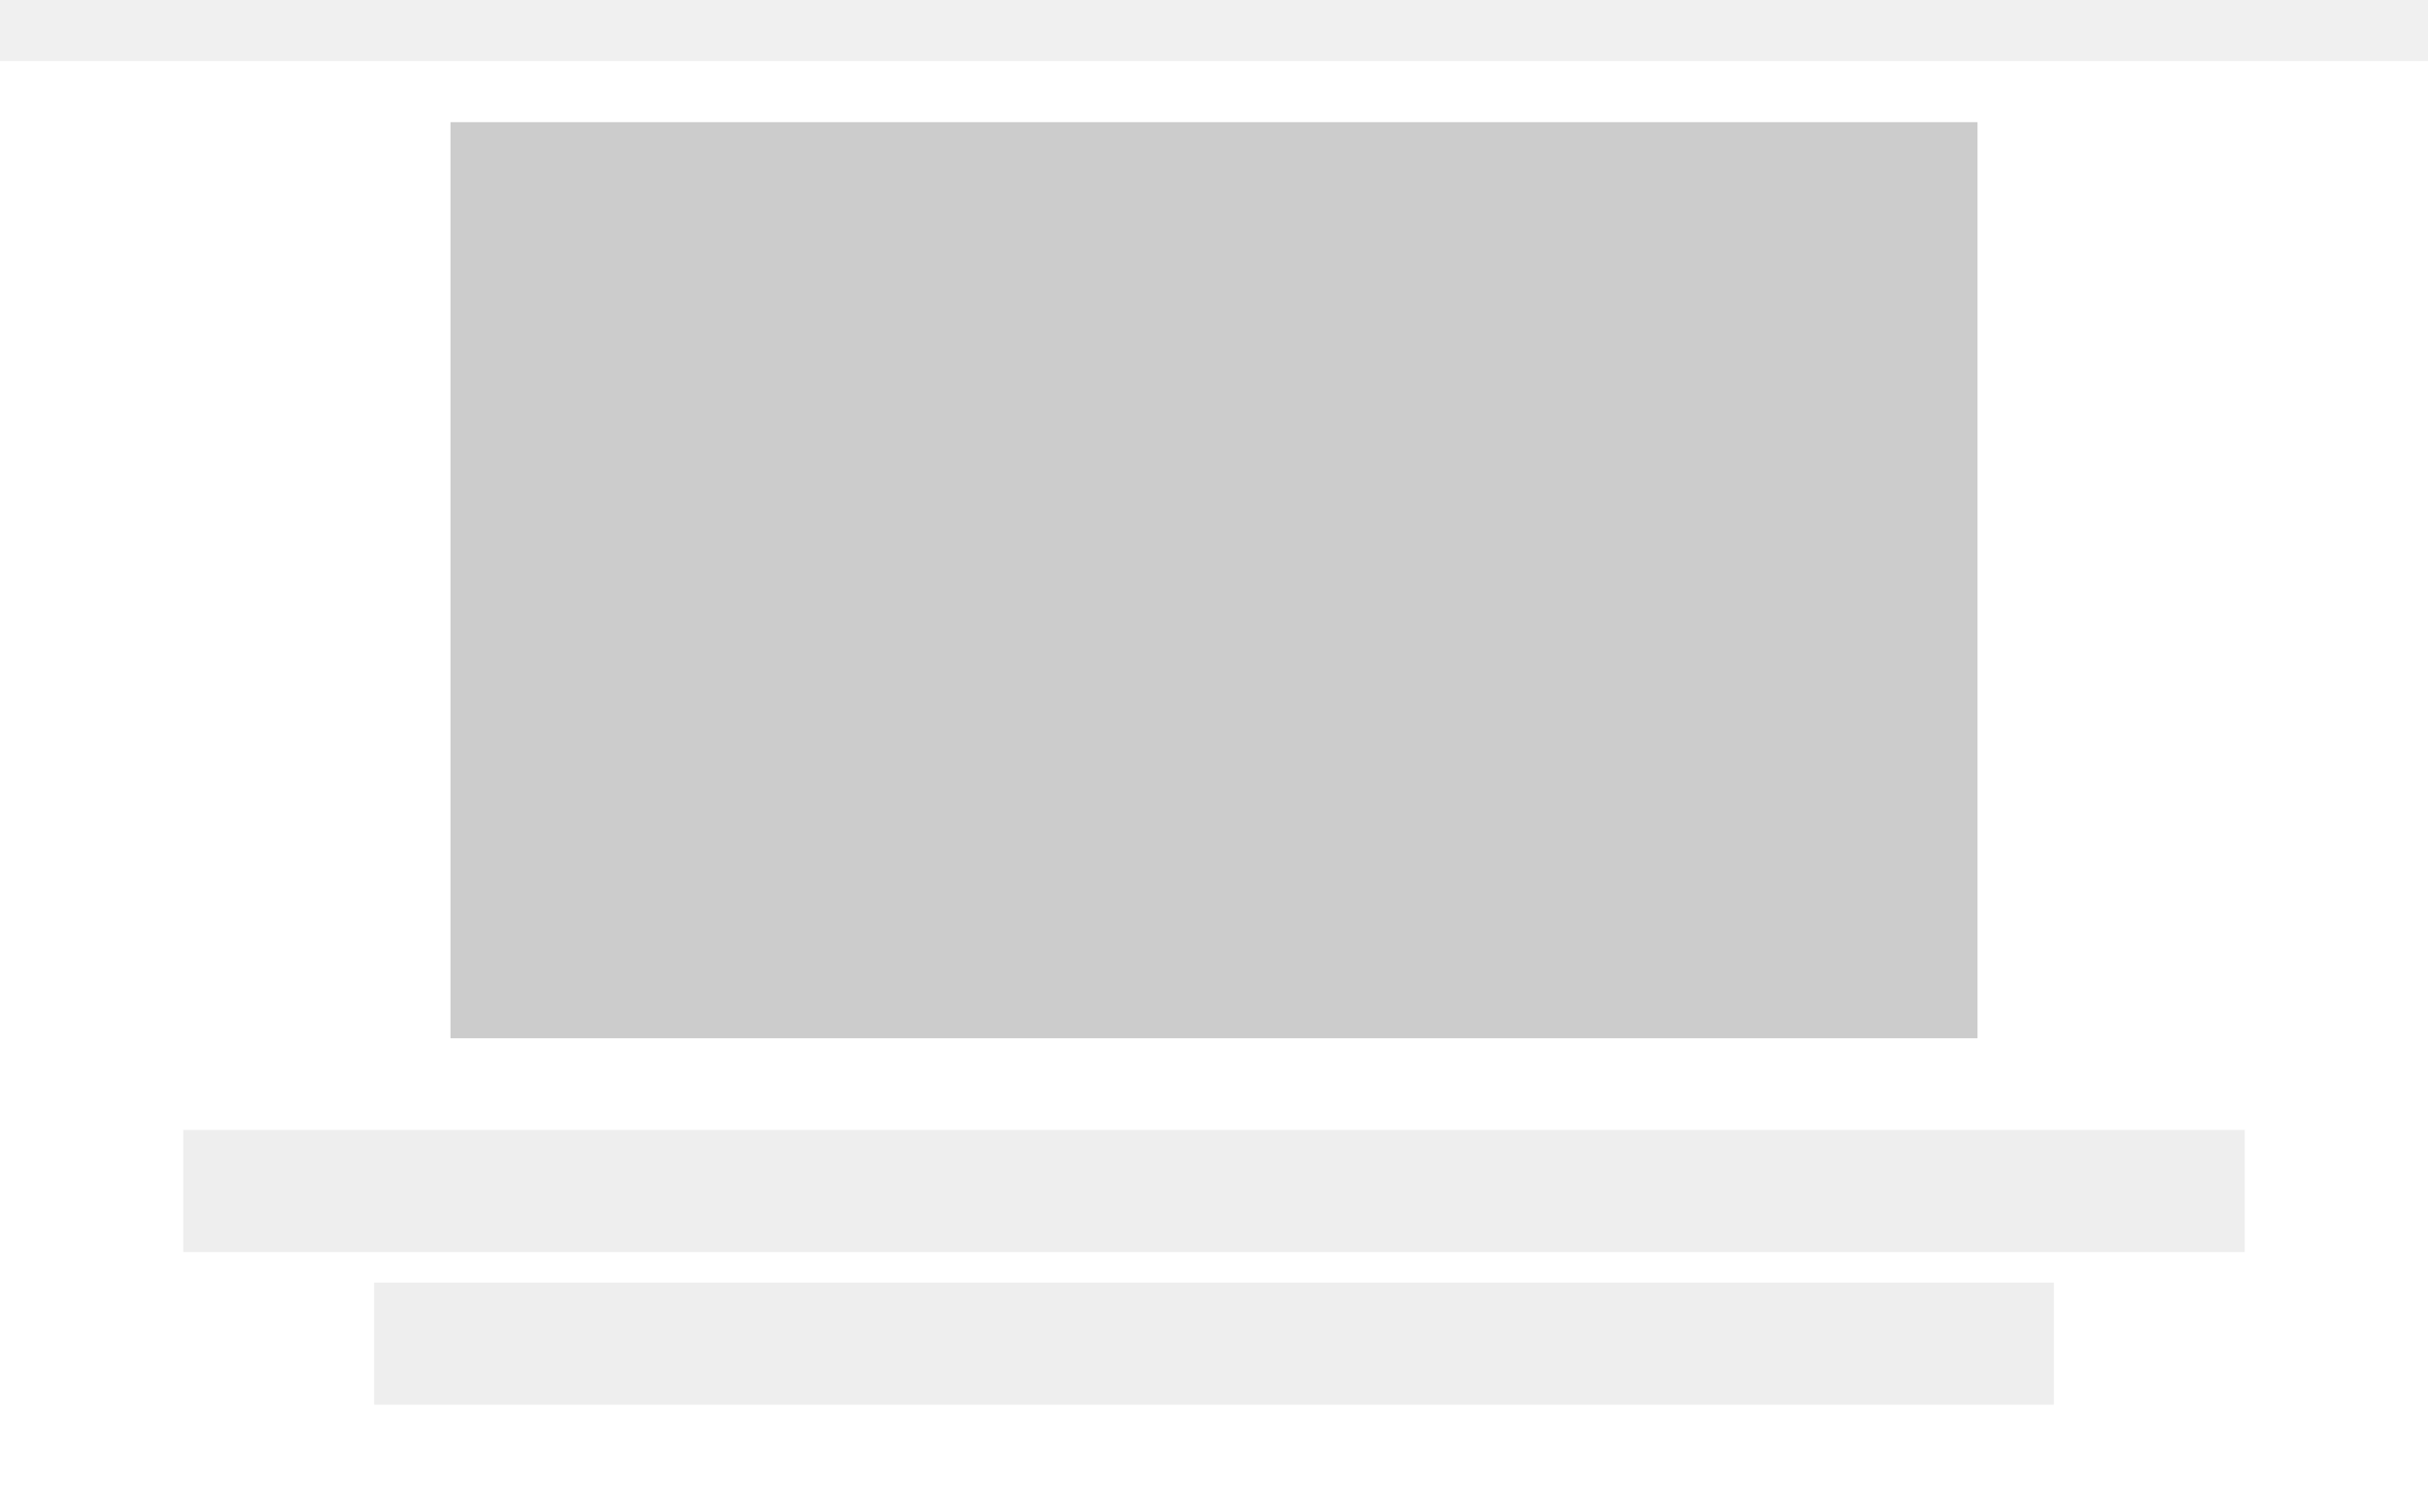
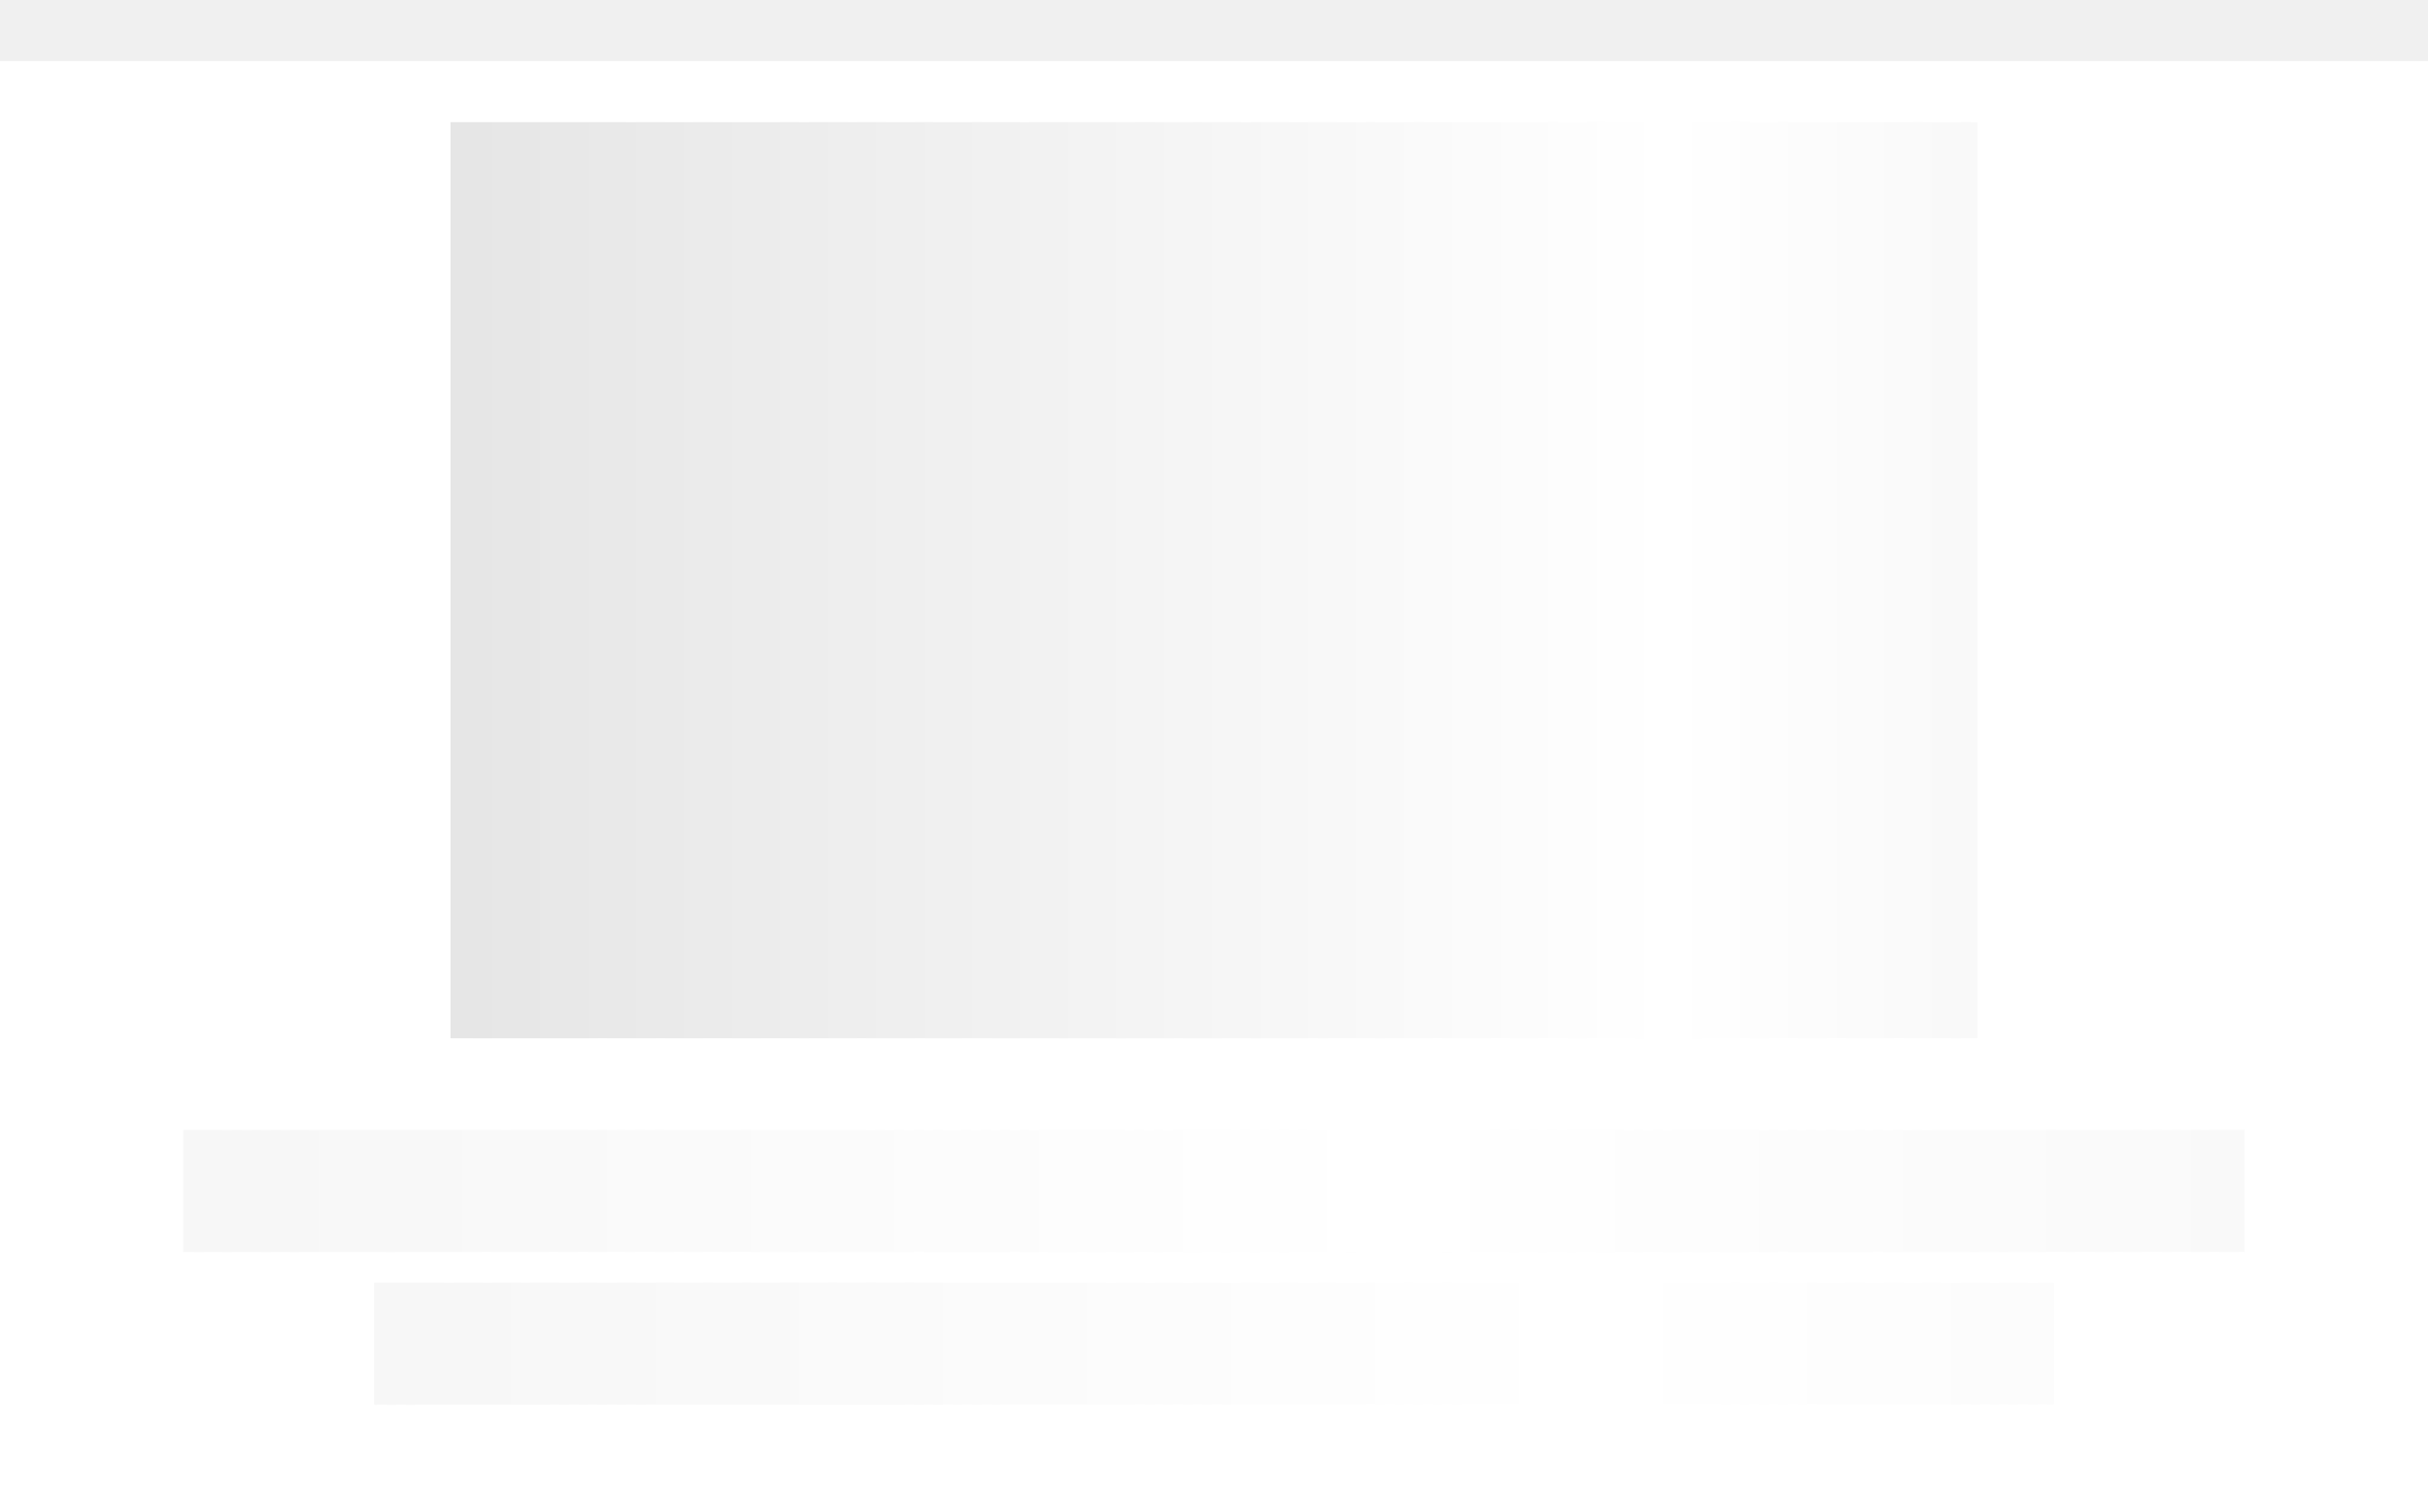
<svg xmlns="http://www.w3.org/2000/svg" width="318" height="198">
+   <defs>
+     <linearGradient id="shiny">
+       <stop offset="0%" stop-color="white" />
+       <stop offset="50%" stop-color="black">
+         <animate attributeName="offset" from="-1" to="1" dur="2.5s" repeatCount="indefinite" />
+       </stop>
+       <stop offset="100%" stop-color="white" />
+     </linearGradient>
+     <mask id="shining">
+       <rect x="0" y="0" width="200%" height="100%" fill="url(#shiny)" />
+     </mask>
+   </defs>
  <rect rx="0" ry="0" fill="#fff" x="0" y="8" width="100%" height="100%" transform="translate(0, 0)" />
-   <rect rx="0" ry="0" fill="#ccc" x="50%" y="16" width="200" height="120" transform="translate(-100, 0)" />
-   <rect rx="0" ry="0" fill="#eee" x="50%" y="148" width="270" height="16" transform="translate(-135, 0)" />
-   <rect rx="0" ry="0" fill="#eee" x="50%" y="168" width="220" height="16" transform="translate(-110, 0)" />
+   <rect rx="0" ry="0" fill="#ccc" x="50%" y="16" width="200" height="120" transform="translate(-100, 0)" mask="url(#shining)" />
+   <rect rx="0" ry="0" fill="#eee" x="50%" y="148" width="270" height="16" transform="translate(-135, 0)" mask="url(#shining)" />
+   <rect rx="0" ry="0" fill="#eee" x="50%" y="168" width="220" height="16" transform="translate(-110, 0)" mask="url(#shining)" />
</svg>
